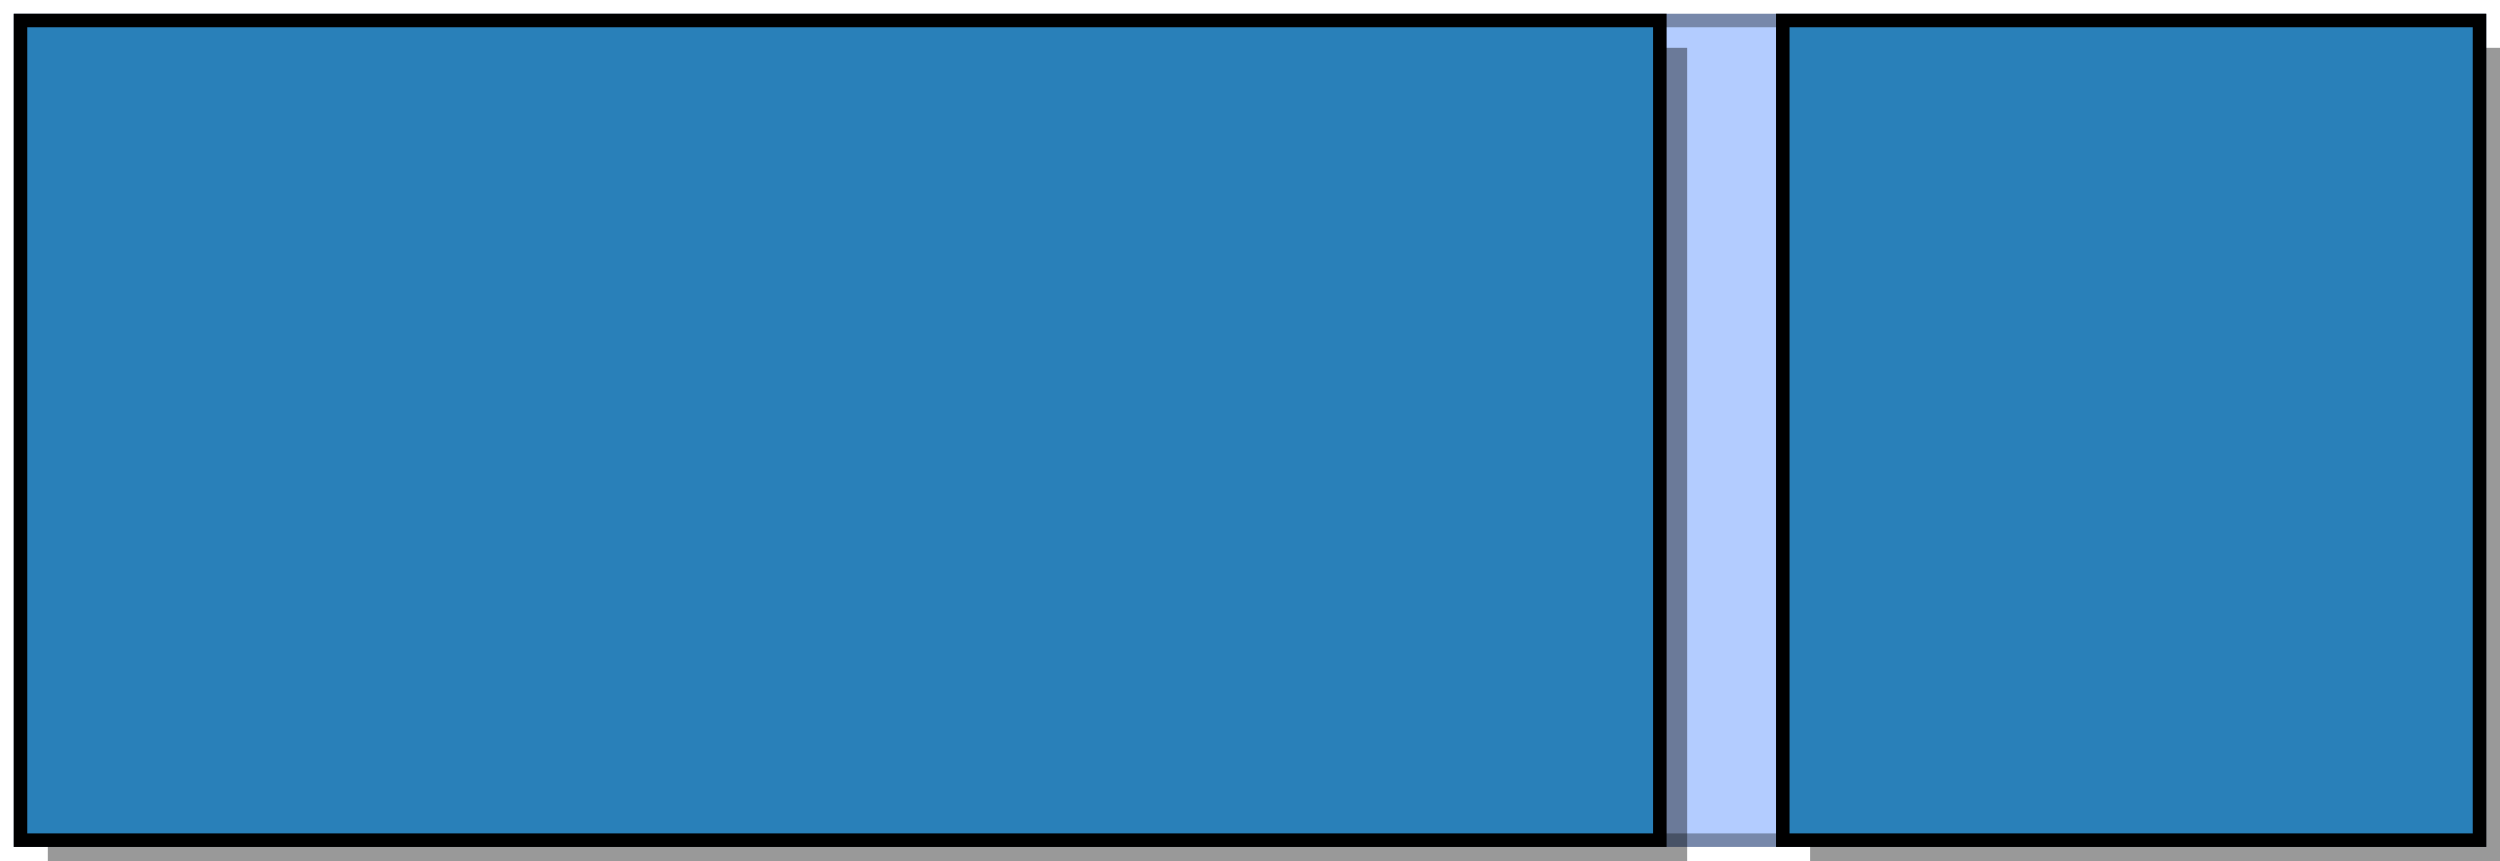
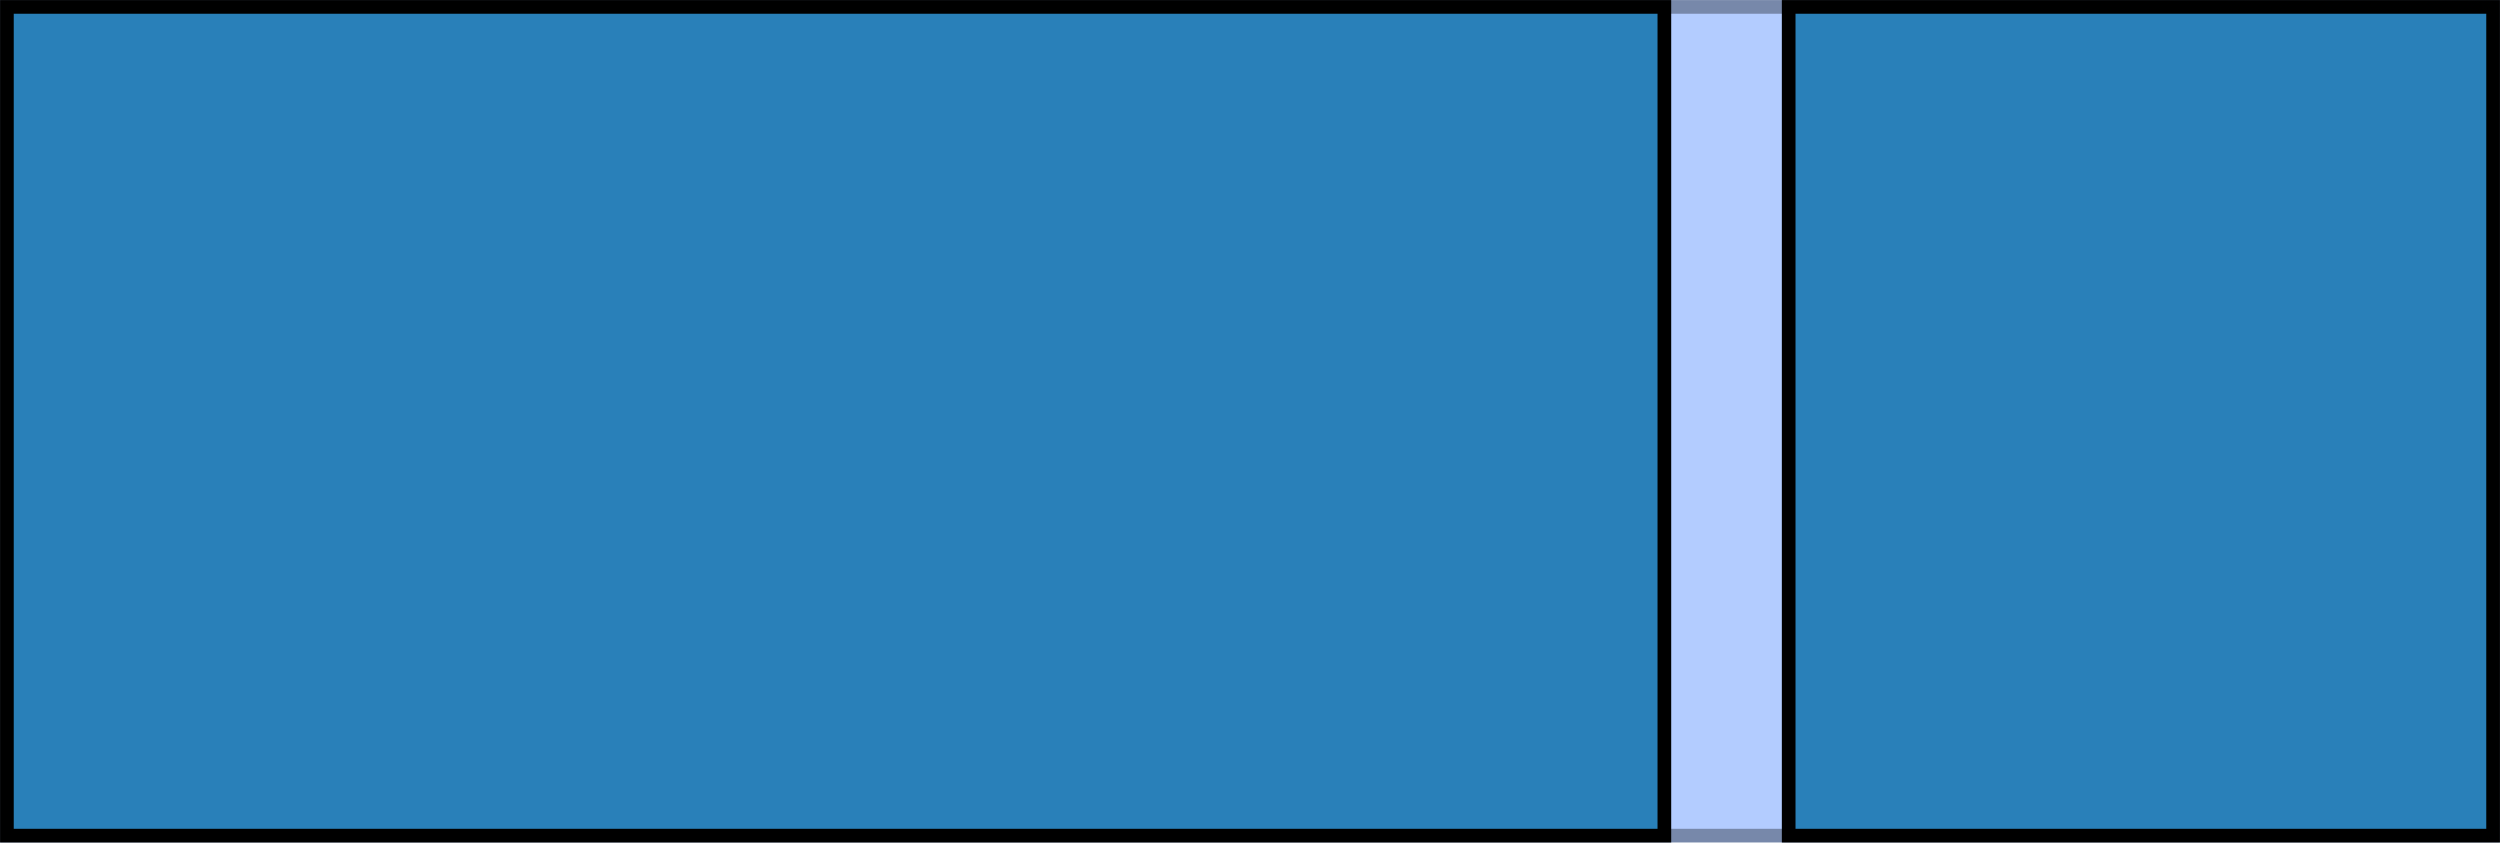
- <svg xmlns="http://www.w3.org/2000/svg" width="183pt" height="63pt" viewBox="0 0 183 63" version="1.1">
-   <g id="surface5">
-     <path style="fill-rule:nonzero;fill:rgb(70%,80%,100%);fill-opacity:1;stroke-width:0.033;stroke-linecap:butt;stroke-linejoin:miter;stroke:rgb(46.667%,53.333%,66.667%);stroke-opacity:1;stroke-miterlimit:10;" d="M 0 0 L 6 0 L 6 2 L 0 2 Z M 0 0 " transform="matrix(30,0,0,30,1.5,1.5)" />
-     <path style=" stroke:none;fill-rule:nonzero;fill:rgb(0%,0%,0%);fill-opacity:0.4;" d="M 3.5 3.5 L 123.5 3.5 L 123.5 63.5 L 3.5 63.5 Z M 132.5 3.5 L 183.5 3.5 L 183.5 63.5 L 132.5 63.5 Z M 132.5 3.5 " />
-     <path style="fill-rule:nonzero;fill:rgb(16.078%,50.196%,72.549%);fill-opacity:1;stroke-width:0.033;stroke-linecap:butt;stroke-linejoin:miter;stroke:rgb(0%,0%,0%);stroke-opacity:1;stroke-miterlimit:10;" d="M 0 0 L 4 0 L 4 2 L 0 2 Z M 4.3 0 L 6 0 L 6 2 L 4.3 2 Z M 4.3 0 " transform="matrix(30,0,0,30,1.5,1.5)" />
+ <svg xmlns="http://www.w3.org/2000/svg" width="181pt" height="61pt" viewBox="0 0 181 61" version="1.1">
+   <g id="surface1">
+     <path style="fill-rule:nonzero;fill:rgb(70%,80%,100%);fill-opacity:1;stroke-width:0.033;stroke-linecap:butt;stroke-linejoin:miter;stroke:rgb(46.667%,53.333%,66.667%);stroke-opacity:1;stroke-miterlimit:10;" d="M 0 0 L 6 0 L 6 2 L 0 2 Z M 0 0 " transform="matrix(30,0,0,30,0.5,0.5)" />
+     <path style="fill-rule:nonzero;fill:rgb(16.078%,50.196%,72.549%);fill-opacity:1;stroke-width:0.033;stroke-linecap:butt;stroke-linejoin:miter;stroke:rgb(0%,0%,0%);stroke-opacity:1;stroke-miterlimit:10;" d="M 0 0 L 4 0 L 4 2 L 0 2 Z M 4.3 0 L 6 0 L 6 2 L 4.3 2 Z M 4.3 0 " transform="matrix(30,0,0,30,0.5,0.5)" />
  </g>
</svg>
